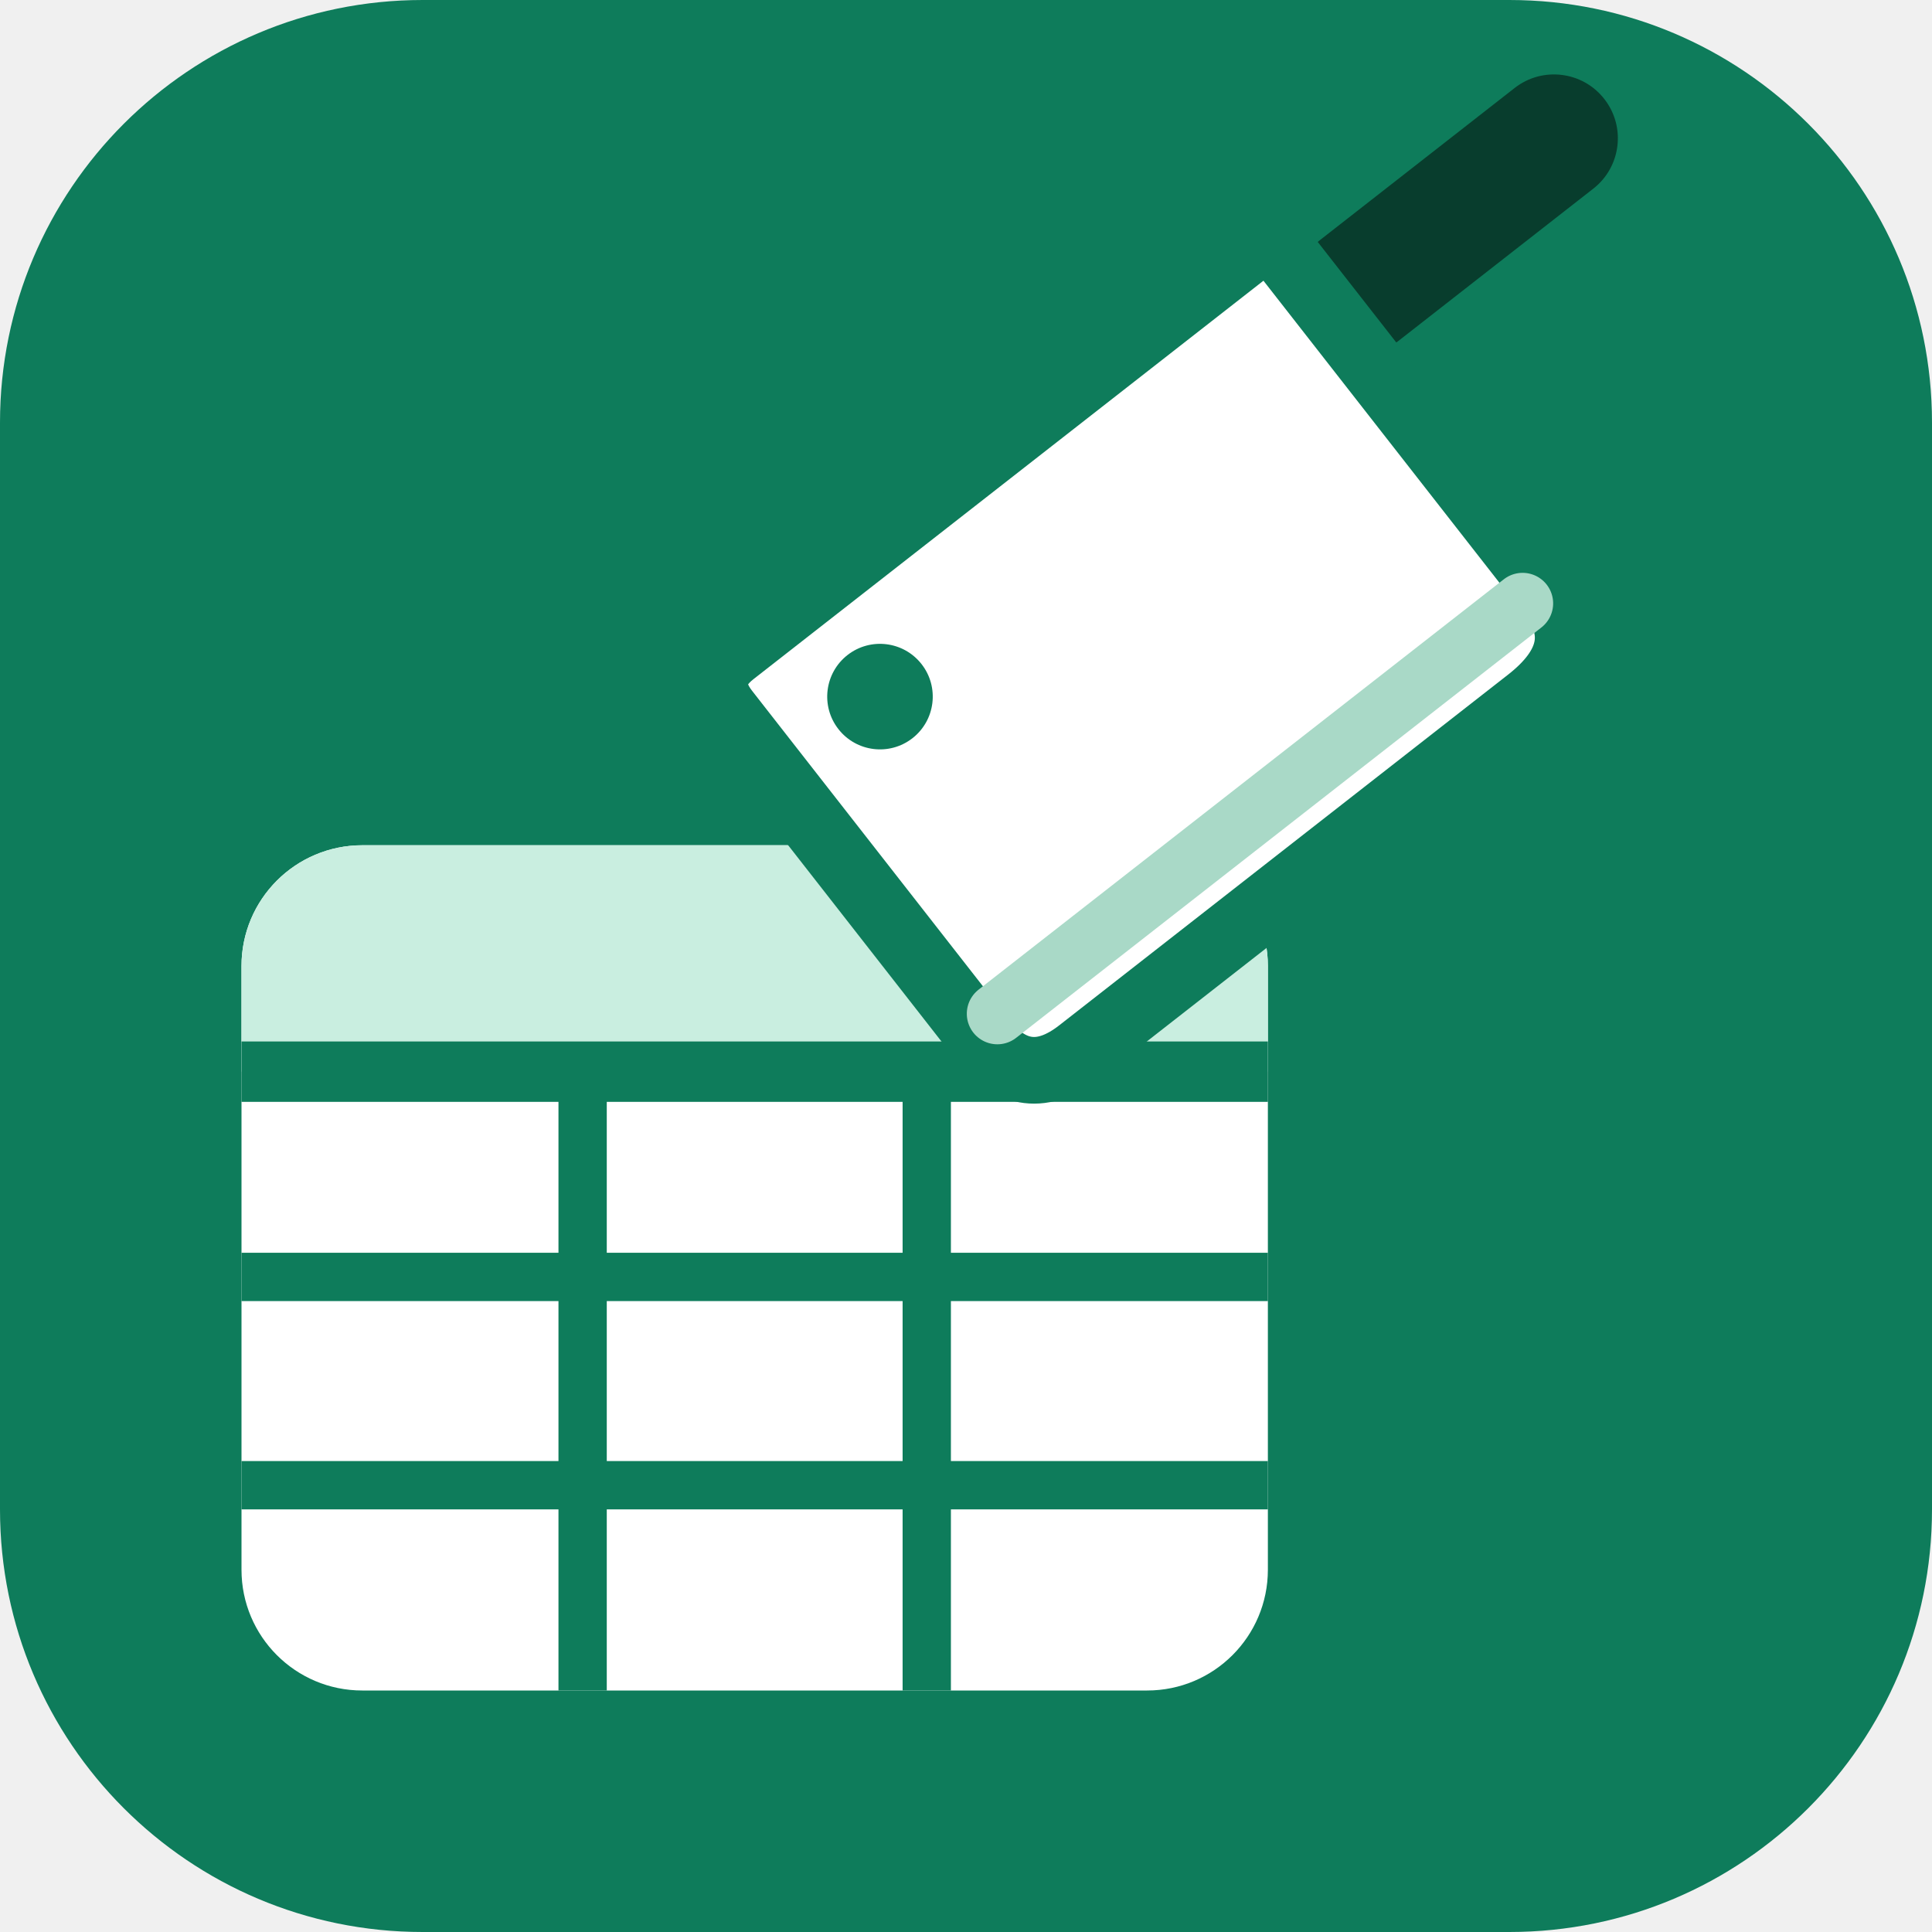
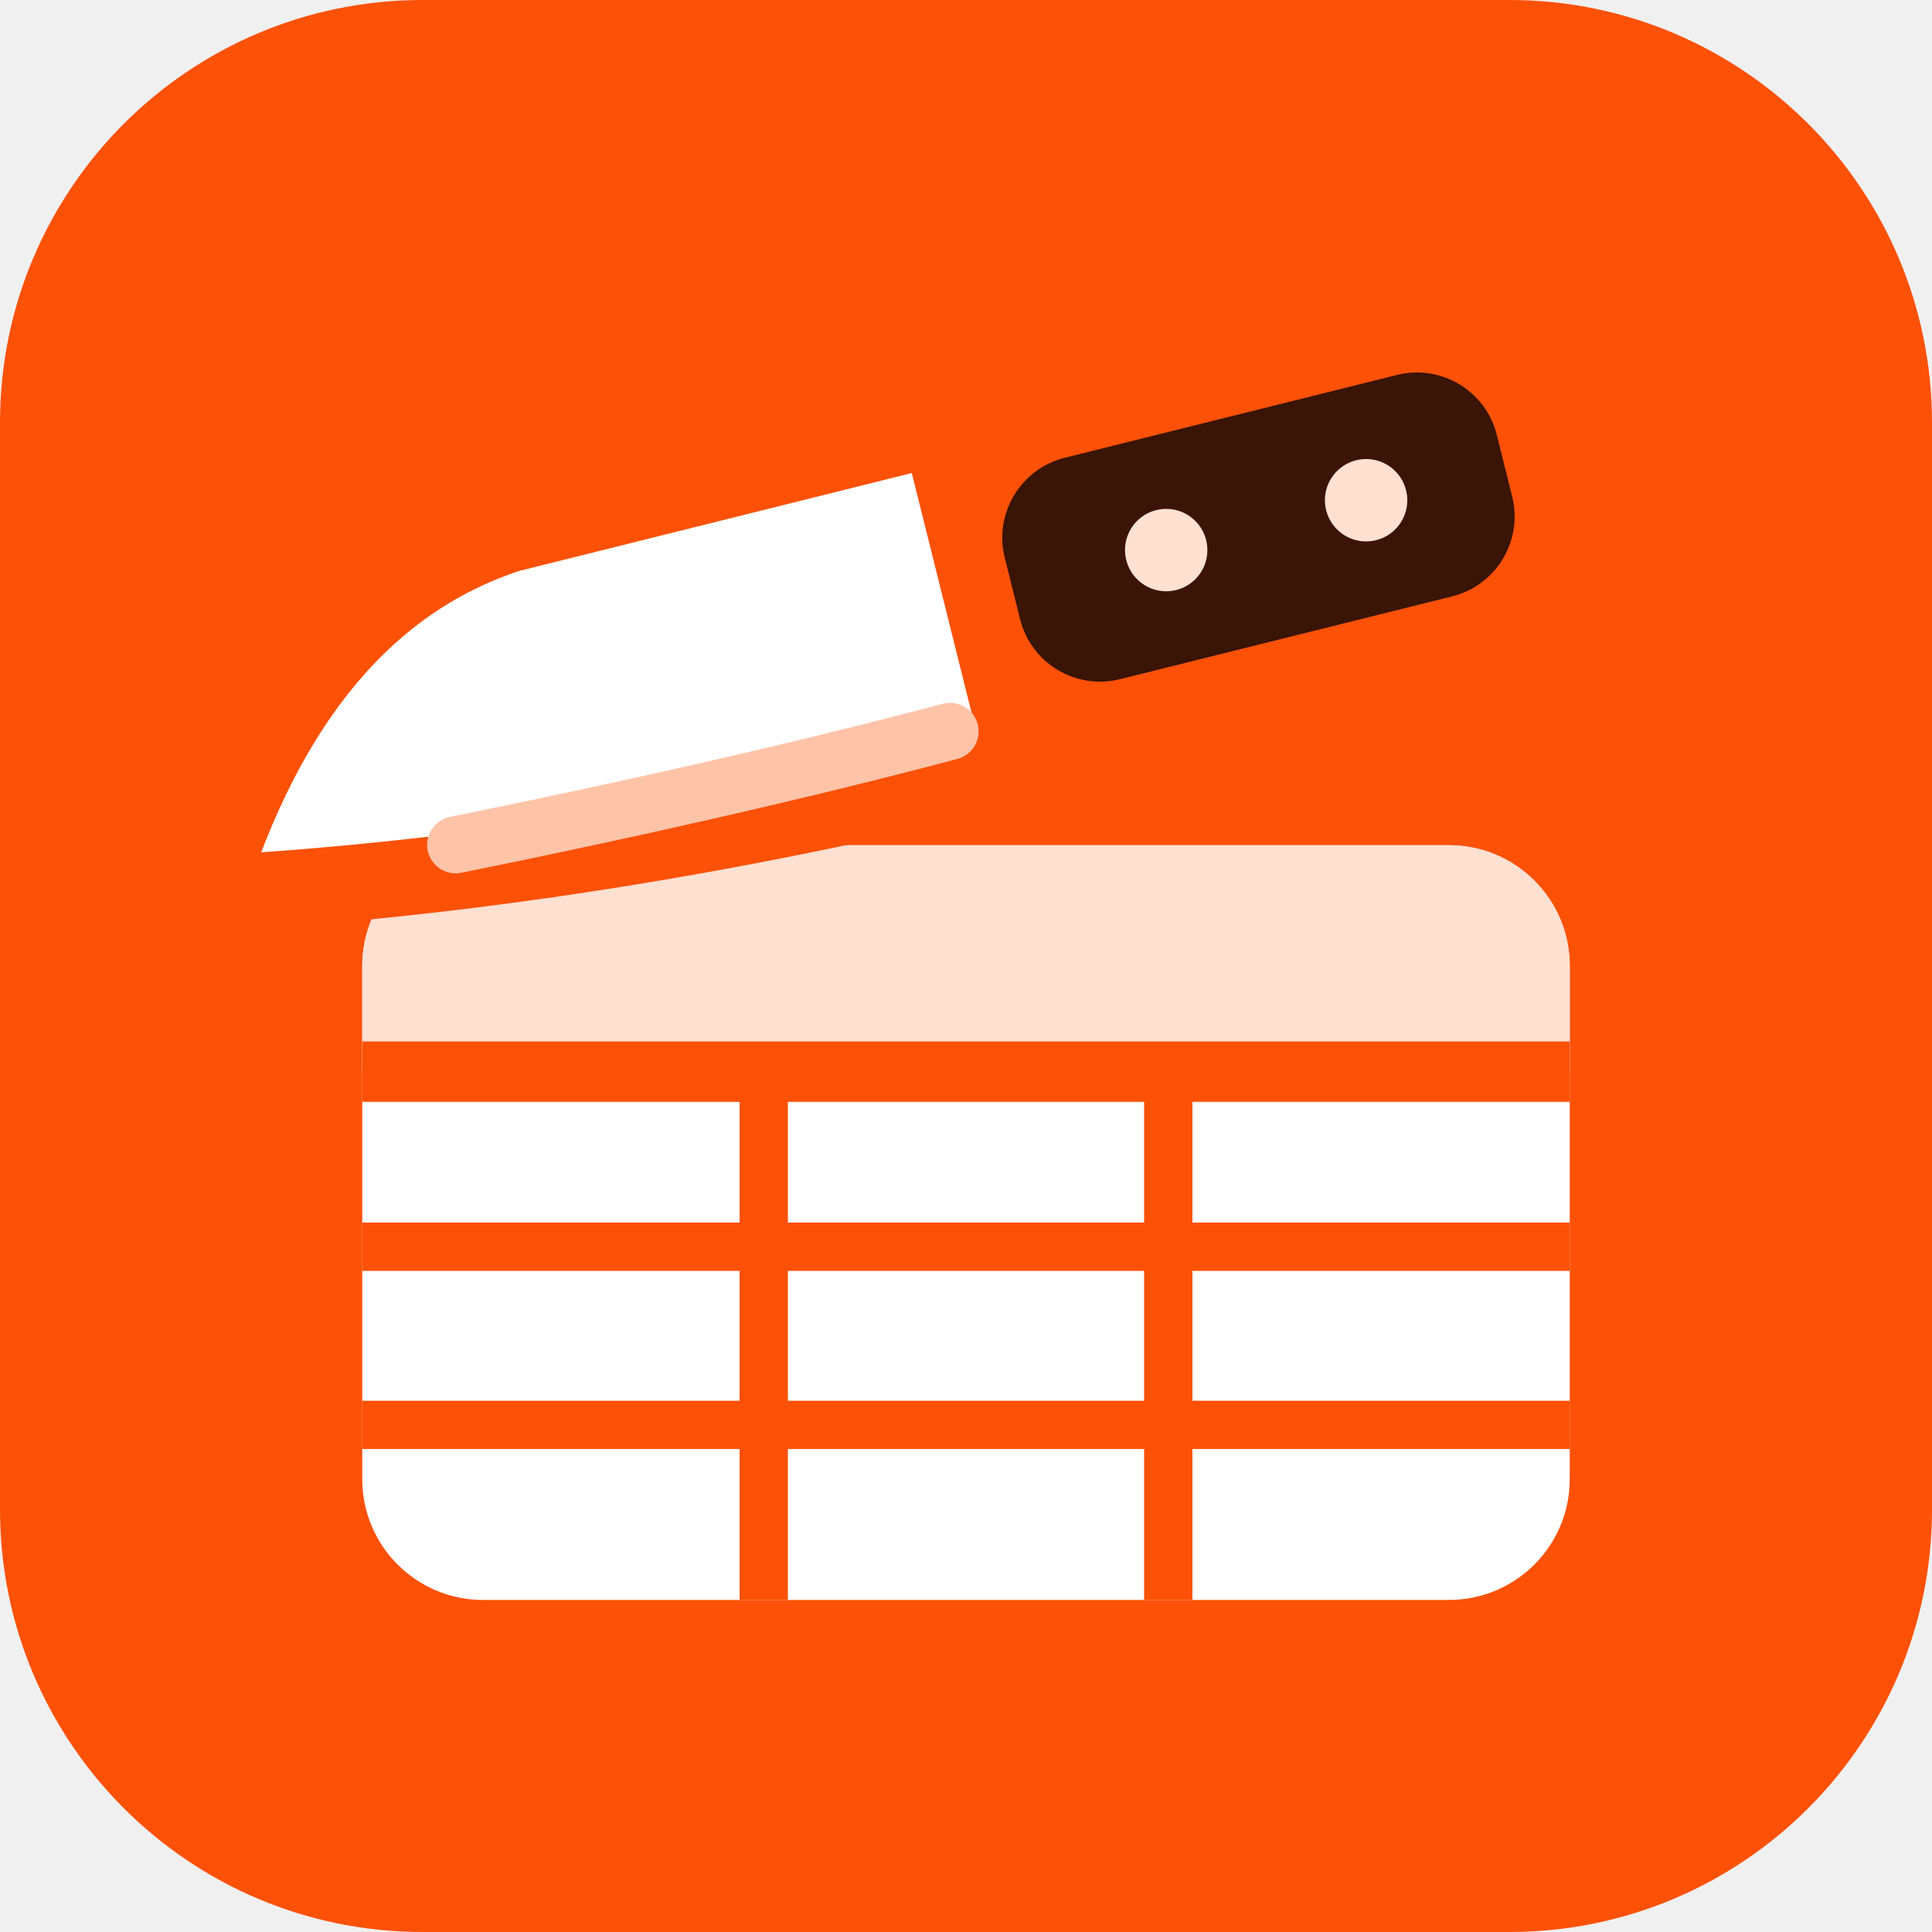
<svg xmlns="http://www.w3.org/2000/svg" viewBox="0 0 64 64" role="img" aria-label="Tablade">
  <defs>
    <clipPath id="tablade-table">
-       <rect x="8" y="28" width="34" height="28" rx="4" />
+       <rect x="12" y="28" width="40" height="25" rx="4" />
    </clipPath>
  </defs>
-   <rect width="64" height="64" rx="14" fill="#0e7c5b" />
+   <rect width="64" height="64" rx="14" fill="#fd5108" />
  <g clip-path="url(#tablade-table)">
-     <rect x="8" y="28" width="34" height="28" fill="#ffffff" />
-     <rect x="8" y="28" width="34" height="7.5" fill="#c9eee0" />
-     <g fill="#0e7c5b">
-       <rect x="8" y="34.5" width="34" height="2" />
-       <rect x="8" y="41.5" width="34" height="1.6" />
-       <rect x="8" y="48.4" width="34" height="1.6" />
-       <rect x="18.5" y="35.5" width="1.6" height="21" />
-       <rect x="29.9" y="35.5" width="1.6" height="21" />
+     <rect x="12" y="28" width="40" height="25" fill="#ffffff" />
+     <rect x="12" y="28" width="40" height="7.5" fill="#ffe0d1" />
+     <g fill="#fd5108">
+       <rect x="12" y="34.5" width="40" height="2" />
+       <rect x="12" y="40.5" width="40" height="1.6" />
+       <rect x="12" y="46.4" width="40" height="1.6" />
+       <rect x="24.5" y="35.5" width="1.6" height="18" />
+       <rect x="37.9" y="35.5" width="1.6" height="18" />
    </g>
  </g>
-   <g transform="translate(38 22) rotate(-38) scale(0.92)">
-     <rect x="11" y="-9.2" width="15.5" height="6.6" rx="3.3" fill="#083d2d" stroke="#0e7c5b" stroke-width="2" />
-     <path d="M-13 -8Q-13 -9.5-11.5-9.5H13V7Q13 9.5 10 9.5H-10.5Q-13 9.5-13 7Z" fill="#ffffff" stroke="#0e7c5b" stroke-width="2.4" stroke-linejoin="round" />
-     <path d="M-12 6.6H12" stroke="#a9d9c7" stroke-width="2.2" stroke-linecap="round" />
-     <circle cx="-8.3" cy="-5" r="1.9" fill="#0e7c5b" />
+   <g transform="translate(31.5 20) rotate(-14) scale(1.05)">
+     <path d="M1 -5.5H-13Q-20 -5-25 3.2Q-13 5.5 1 5.5Z" fill="#ffffff" stroke="#fd5108" stroke-width="2.4" stroke-linejoin="round" />
+     <path d="M-17 3.6Q-8 4-1 3.9" fill="none" stroke="#ffc4a8" stroke-width="1.8" stroke-linecap="round" />
+     <rect x="1" y="-4.6" width="18" height="9.2" rx="3.6" fill="#3a1405" stroke="#fd5108" stroke-width="2" />
+     <circle cx="7" cy="0" r="1.3" fill="#ffe0d1" />
+     <circle cx="13.5" cy="0" r="1.3" fill="#ffe0d1" />
  </g>
</svg>
